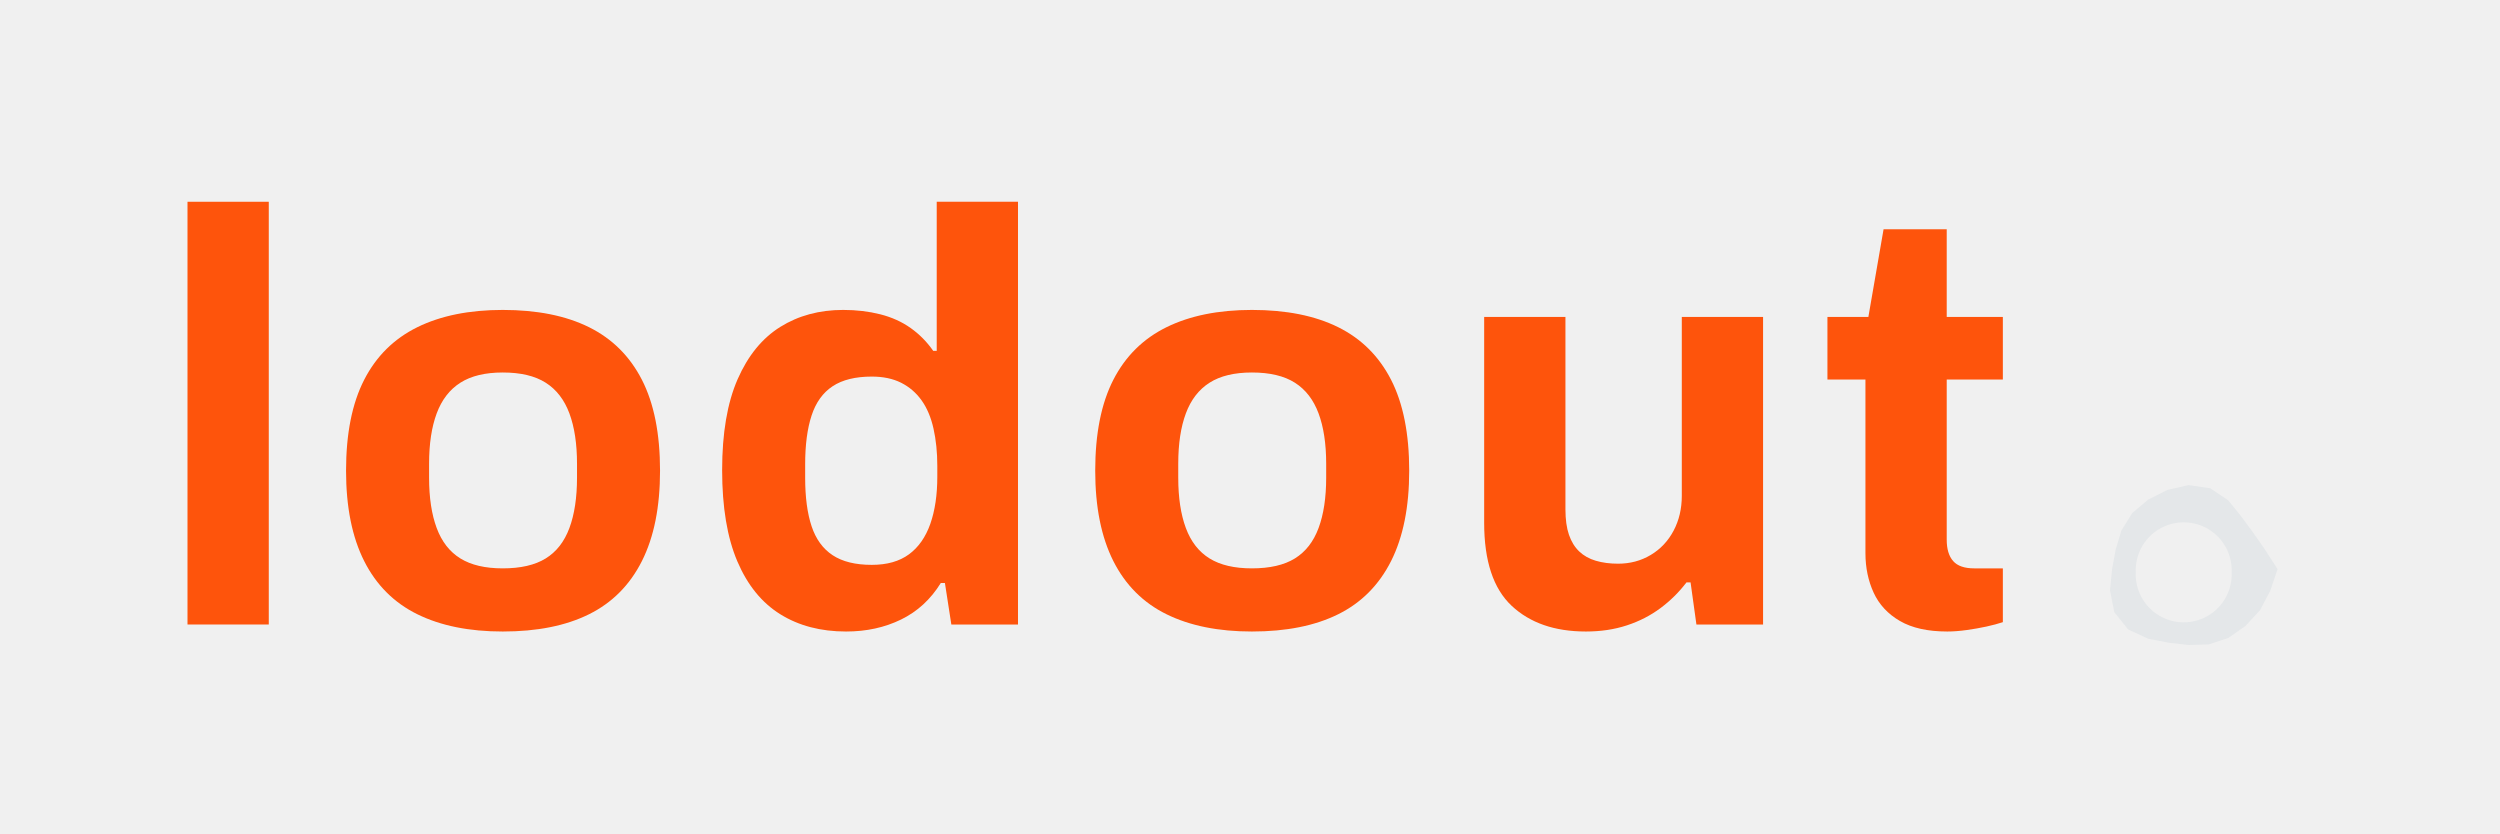
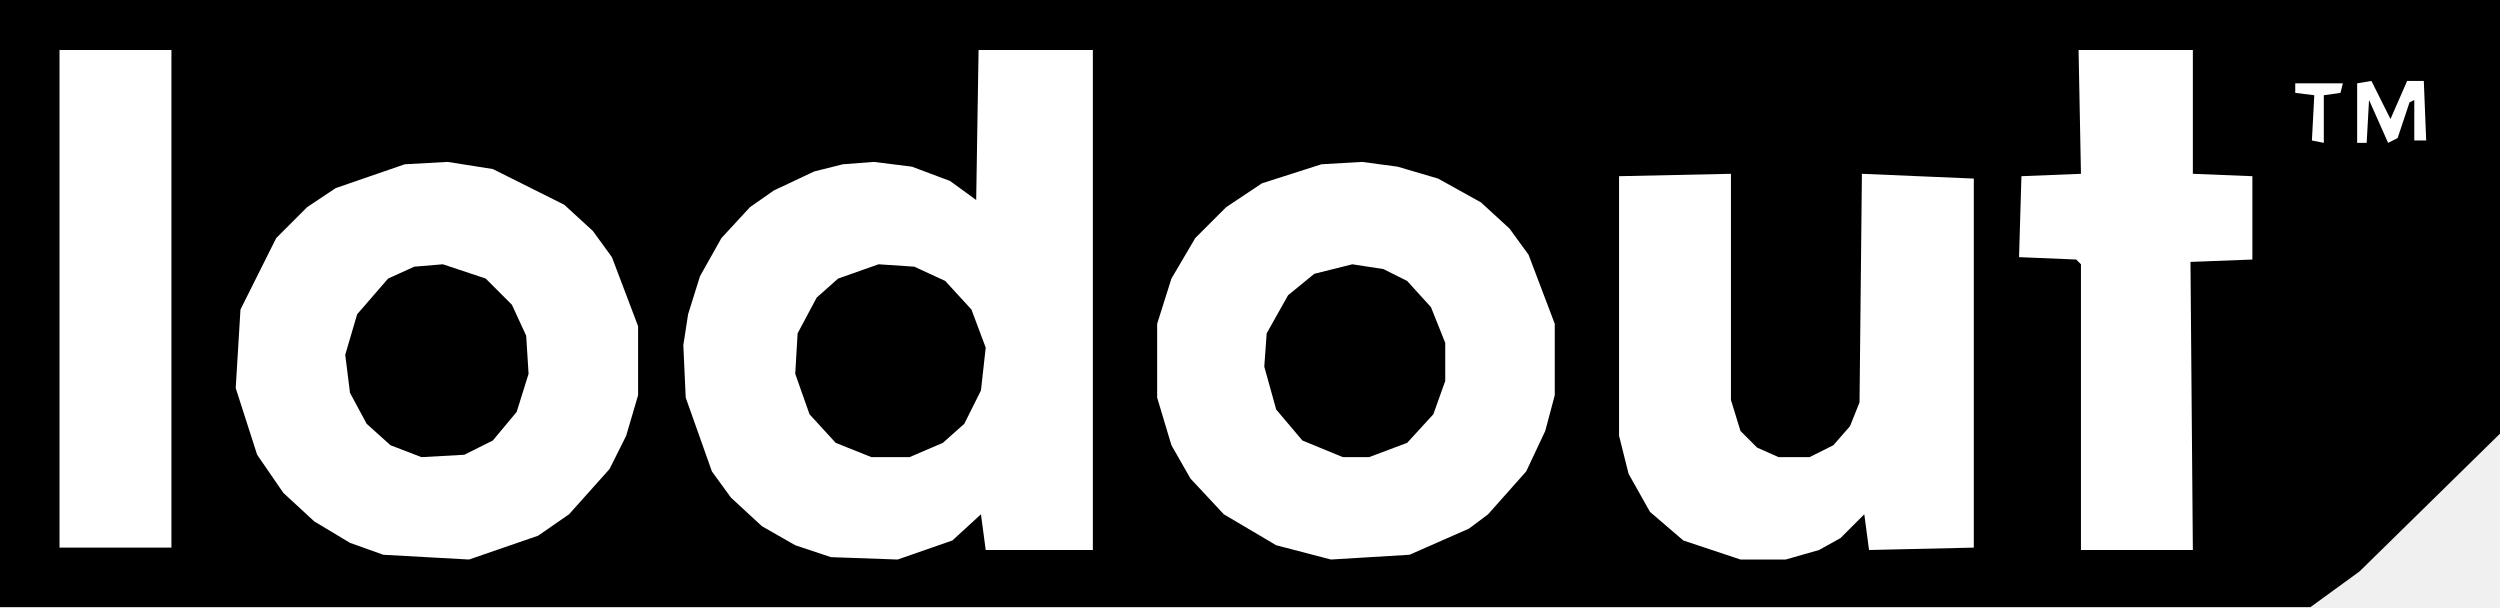
- <svg xmlns="http://www.w3.org/2000/svg" viewBox="0 0 300 100" role="img" aria-labelledby="t">
-   <path fill="#FE540C" transform="translate(18.01 74.94) scale(0.070165 -0.070165)" d="M64 0V723H203V0Z" />
-   <path fill="#FE540C" transform="translate(38.86 74.94) scale(0.070165 -0.070165)" d="M306 -12Q220 -12 160.0 17.5Q100 47 69.0 108.5Q38 170 38 263Q38 358 69.0 418.5Q100 479 160.0 508.5Q220 538 306 538Q394 538 453.5 508.5Q513 479 544.0 418.5Q575 358 575 263Q575 170 544.0 108.5Q513 47 453.5 17.5Q394 -12 306 -12ZM306 96Q352 96 379.5 113.0Q407 130 420.0 165.0Q433 200 433 251V275Q433 326 420.0 361.0Q407 396 379.5 413.5Q352 431 306 431Q261 431 233.5 413.5Q206 396 193.0 361.0Q180 326 180 275V251Q180 200 193.0 165.0Q206 130 233.5 113.0Q261 96 306 96Z" />
-   <path fill="#FE540C" transform="translate(83.99 74.94) scale(0.070165 -0.070165)" d="M250 -12Q185 -12 137.5 17.5Q90 47 64.0 108.0Q38 169 38 264Q38 359 64.5 419.5Q91 480 137.5 509.0Q184 538 245 538Q279 538 308.5 530.5Q338 523 360.5 507.0Q383 491 399 468H405V723H544V0H430L419 71H412Q386 29 344.0 8.5Q302 -12 250 -12ZM294 102Q333 102 357.5 120.0Q382 138 394.0 172.0Q406 206 406 253V271Q406 306 399.5 335.0Q393 364 379.0 383.5Q365 403 344.0 413.5Q323 424 294 424Q252 424 227.0 407.5Q202 391 191.0 357.5Q180 324 180 274V251Q180 201 191.0 168.0Q202 135 227.0 118.5Q252 102 294 102Z" />
-   <path fill="#FE540C" transform="translate(128.76 74.94) scale(0.070165 -0.070165)" d="M306 -12Q220 -12 160.0 17.5Q100 47 69.0 108.5Q38 170 38 263Q38 358 69.0 418.5Q100 479 160.0 508.5Q220 538 306 538Q394 538 453.5 508.5Q513 479 544.0 418.5Q575 358 575 263Q575 170 544.0 108.5Q513 47 453.5 17.5Q394 -12 306 -12ZM306 96Q352 96 379.5 113.0Q407 130 420.0 165.0Q433 200 433 251V275Q433 326 420.0 361.0Q407 396 379.5 413.5Q352 431 306 431Q261 431 233.5 413.5Q206 396 193.0 361.0Q180 326 180 275V251Q180 200 193.0 165.0Q206 130 233.5 113.0Q261 96 306 96Z" />
-   <path fill="#FE540C" transform="translate(173.89 74.94) scale(0.070165 -0.070165)" d="M234 -12Q154 -12 107.0 32.0Q60 76 60 174V526H199V197Q199 171 205.0 153.5Q211 136 222.5 125.0Q234 114 251.0 109.0Q268 104 289 104Q320 104 345.0 119.0Q370 134 384.0 160.5Q398 187 398 220V526H537V0H423L413 72H406Q387 47 361.5 28.0Q336 9 304.0 -1.5Q272 -12 234 -12Z" />
-   <path fill="#FE540C" transform="translate(218.17 74.94) scale(0.070165 -0.070165)" d="M221 -12Q171 -12 140.0 6.0Q109 24 95.0 54.5Q81 85 81 122V419H16V526H86L112 676H220V526H316V419H220V145Q220 121 231.0 108.5Q242 96 267 96H316V4Q304 0 288.0 -3.5Q272 -7 254.0 -9.5Q236 -12 221 -12Z" />
-   <path id="furo" fill="#E4E7E9" fill-rule="evenodd" d="M262.63,58.21L265.23,58.59L267.39,60.04L268.95,61.97L270.33,63.85L271.74,65.86L273.31,68.3L272.42,70.92L271.19,73.24L269.45,75.12L267.39,76.56L265.05,77.33L262.63,77.4L260.26,77.13L257.8,76.66L255.38,75.54L253.71,73.45L253.2,70.83L253.45,68.3L253.88,65.96L254.57,63.65L255.88,61.55L257.8,59.94L260.08,58.79Z M256.29,68.68a5.76,5.76 0 1,0 11.51,0a5.76,5.76 0 1,0 -11.51,0Z" />
+ <svg xmlns="http://www.w3.org/2000/svg" viewBox="0 0 1050 255" role="img" aria-labelledby="t">
+   <defs>
+     <clipPath id="c">
+       <rect width="1050" height="255" />
+     </clipPath>
+   </defs>
+   <g clip-path="url(#c)">
+     <path fill="#000000" d="M-26.0 251.0 L-15.0 269.0 L-2.0 274.0 L914.0 274.0 L935.0 270.0 L969.0 256.0 L991.0 240.0 L1251.0 -15.0 L1273.0 -50.0 L1283.0 -90.0 L1283.0 -475.0 L1279.0 -487.0 L1265.0 -498.0 L1250.0 -500.0 L348.0 -500.0 L319.0 -496.0 L285.0 -482.0 L262.0 -465.0 L3.0 -209.0 L-17.0 -176.0 L-24.0 -153.0 L-27.0 -121.0 Z" />
+     <path fill="#ffffff" fill-rule="evenodd" d="M25.0 21.0 L25.0 230.0 L72.0 230.0 L72.0 21.0 Z M170.0 69.0 L141.0 79.0 L129.0 87.0 L116.0 100.0 L101.0 130.0 L99.0 163.0 L108.0 191.0 L119.0 207.0 L132.0 219.0 L147.0 228.0 L161.0 233.0 L197.0 235.0 L226.0 225.0 L239.0 216.0 L256.0 197.0 L263.0 183.0 L268.0 166.0 L268.0 137.0 L257.0 108.0 L249.0 97.0 L237.0 86.0 L207.0 71.0 L188.0 68.0 Z M174.0 112.0 L186.0 111.0 L204.0 117.0 L215.0 128.0 L221.0 141.0 L222.0 157.0 L217.0 173.0 L207.0 185.0 L195.0 191.0 L177.0 192.0 L164.0 187.0 L154.0 178.0 L147.0 165.0 L145.0 149.0 L150.0 132.0 L163.0 117.0 Z M459.0 21.0 L411.0 21.0 L410.0 84.0 L399.0 76.0 L383.0 70.0 L367.0 68.0 L354.0 69.0 L342.0 72.0 L325.0 80.0 L315.0 87.0 L303.0 100.0 L294.0 116.0 L289.0 132.0 L287.0 145.0 L288.0 167.0 L299.0 198.0 L307.0 209.0 L320.0 221.0 L334.0 229.0 L349.0 234.0 L377.0 235.0 L400.0 227.0 L412.0 216.0 L414.0 231.0 L459.0 231.0 Z M369.0 111.0 L384.0 112.0 L397.0 118.0 L408.0 130.0 L414.0 146.0 L412.0 164.0 L405.0 178.0 L396.0 186.0 L382.0 192.0 L366.0 192.0 L351.0 186.0 L340.0 174.0 L334.0 157.0 L335.0 140.0 L343.0 125.0 L352.0 117.0 Z M555.0 69.0 L530.0 77.0 L515.0 87.0 L502.0 100.0 L492.0 117.0 L486.0 136.0 L486.0 167.0 L492.0 187.0 L500.0 201.0 L514.0 216.0 L536.0 229.0 L559.0 235.0 L592.0 233.0 L617.0 222.0 L625.0 216.0 L641.0 198.0 L649.0 181.0 L653.0 166.0 L653.0 136.0 L642.0 107.0 L634.0 96.0 L622.0 85.0 L604.0 75.0 L587.0 70.0 L572.0 68.0 Z M568.0 111.0 L581.0 113.0 L591.0 118.0 L601.0 129.0 L607.0 144.0 L607.0 160.0 L602.0 174.0 L591.0 186.0 L575.0 192.0 L564.0 192.0 L547.0 185.0 L536.0 172.0 L531.0 154.0 L532.0 140.0 L541.0 124.0 L552.0 115.0 Z M680.0 74.0 L680.0 183.0 L684.0 199.0 L693.0 215.0 L707.0 227.0 L731.0 235.0 L750.0 235.0 L764.0 231.0 L773.0 226.0 L783.0 216.0 L785.0 231.0 L829.0 230.0 L829.0 75.0 L782.0 73.0 L781.0 169.0 L777.0 179.0 L770.0 187.0 L760.0 192.0 L747.0 192.0 L738.0 188.0 L731.0 181.0 L727.0 168.0 L727.0 73.0 Z M873.0 21.0 L874.0 73.0 L849.0 74.0 L848.0 108.0 L872.0 109.0 L874.0 111.0 L874.0 231.0 L921.0 231.0 L920.0 110.0 L946.0 109.0 L946.0 74.0 L921.0 73.0 L921.0 21.0 Z M964.0 35.0 L964.0 39.0 L972.0 40.0 L971.0 59.0 L976.0 60.0 L976.0 40.0 L983.0 39.0 L984.0 35.0 Z M990.0 35.0 L990.0 60.0 L994.0 60.0 L995.0 42.0 L1003.0 60.0 L1007.0 58.0 L1012.0 43.0 L1014.0 42.0 L1014.0 59.0 L1019.0 59.0 L1018.0 34.0 L1011.0 34.0 L1004.0 50.0 L996.0 34.0 Z" />
+   </g>
</svg>
